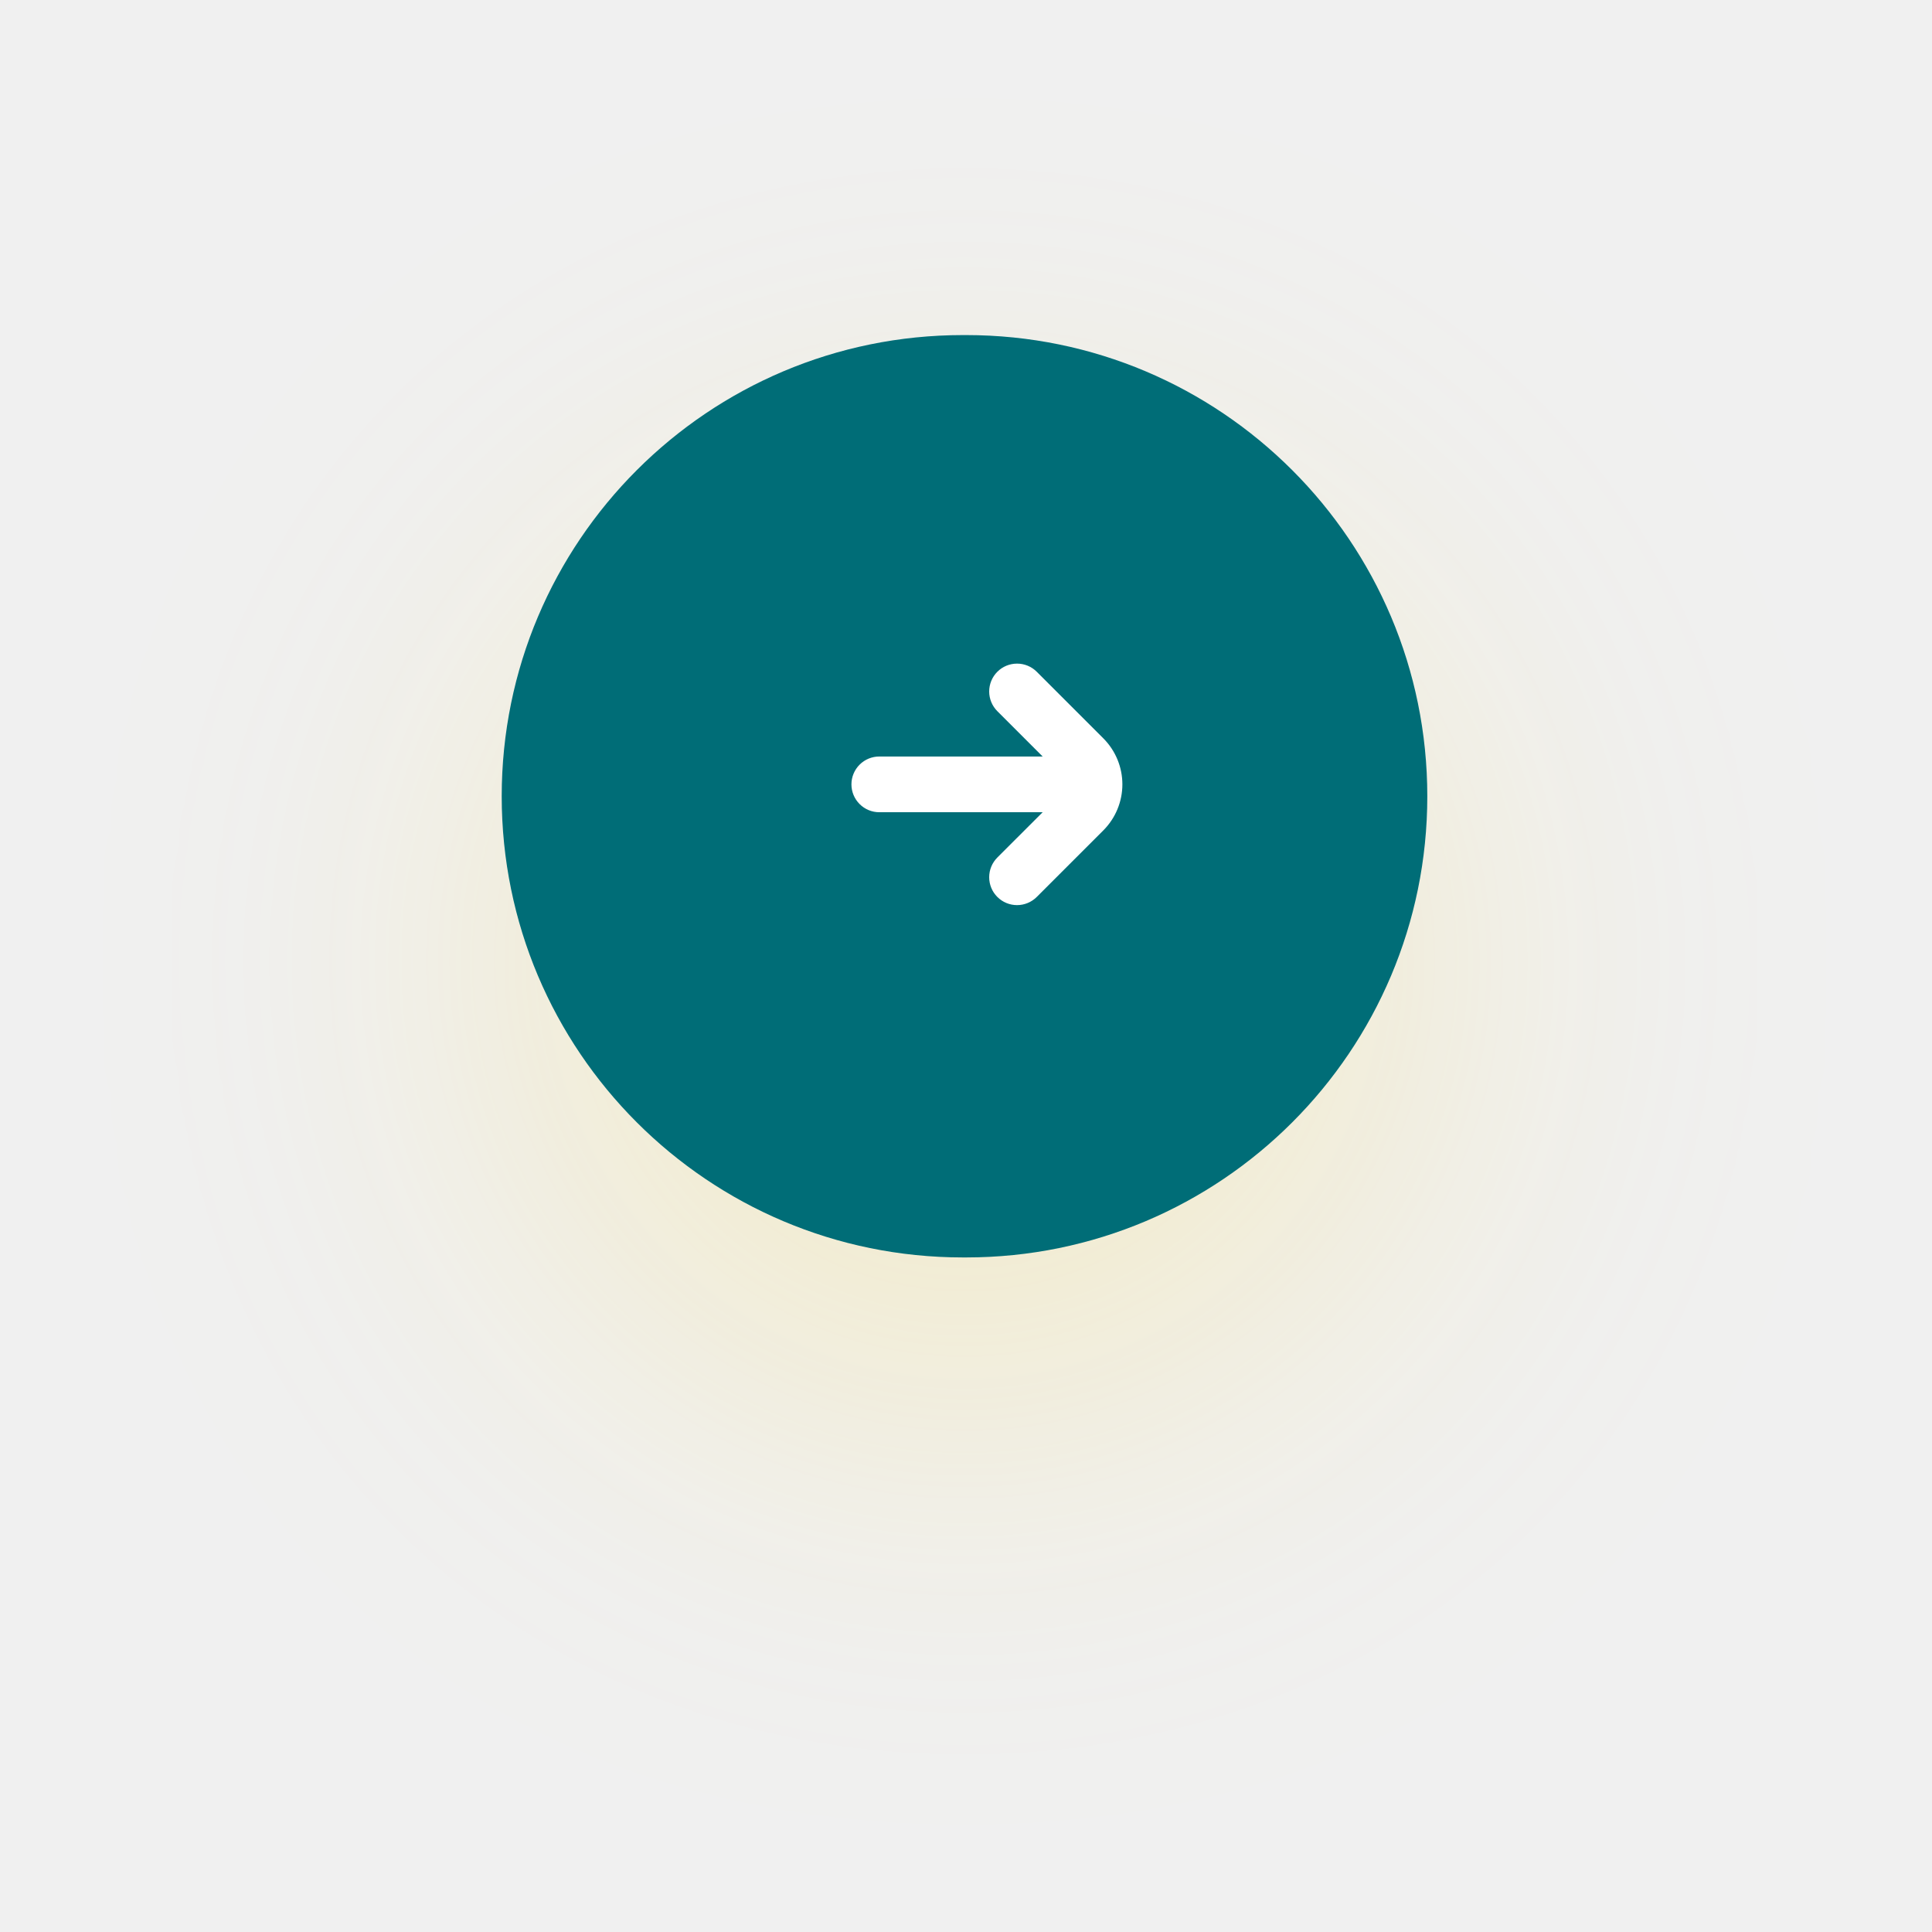
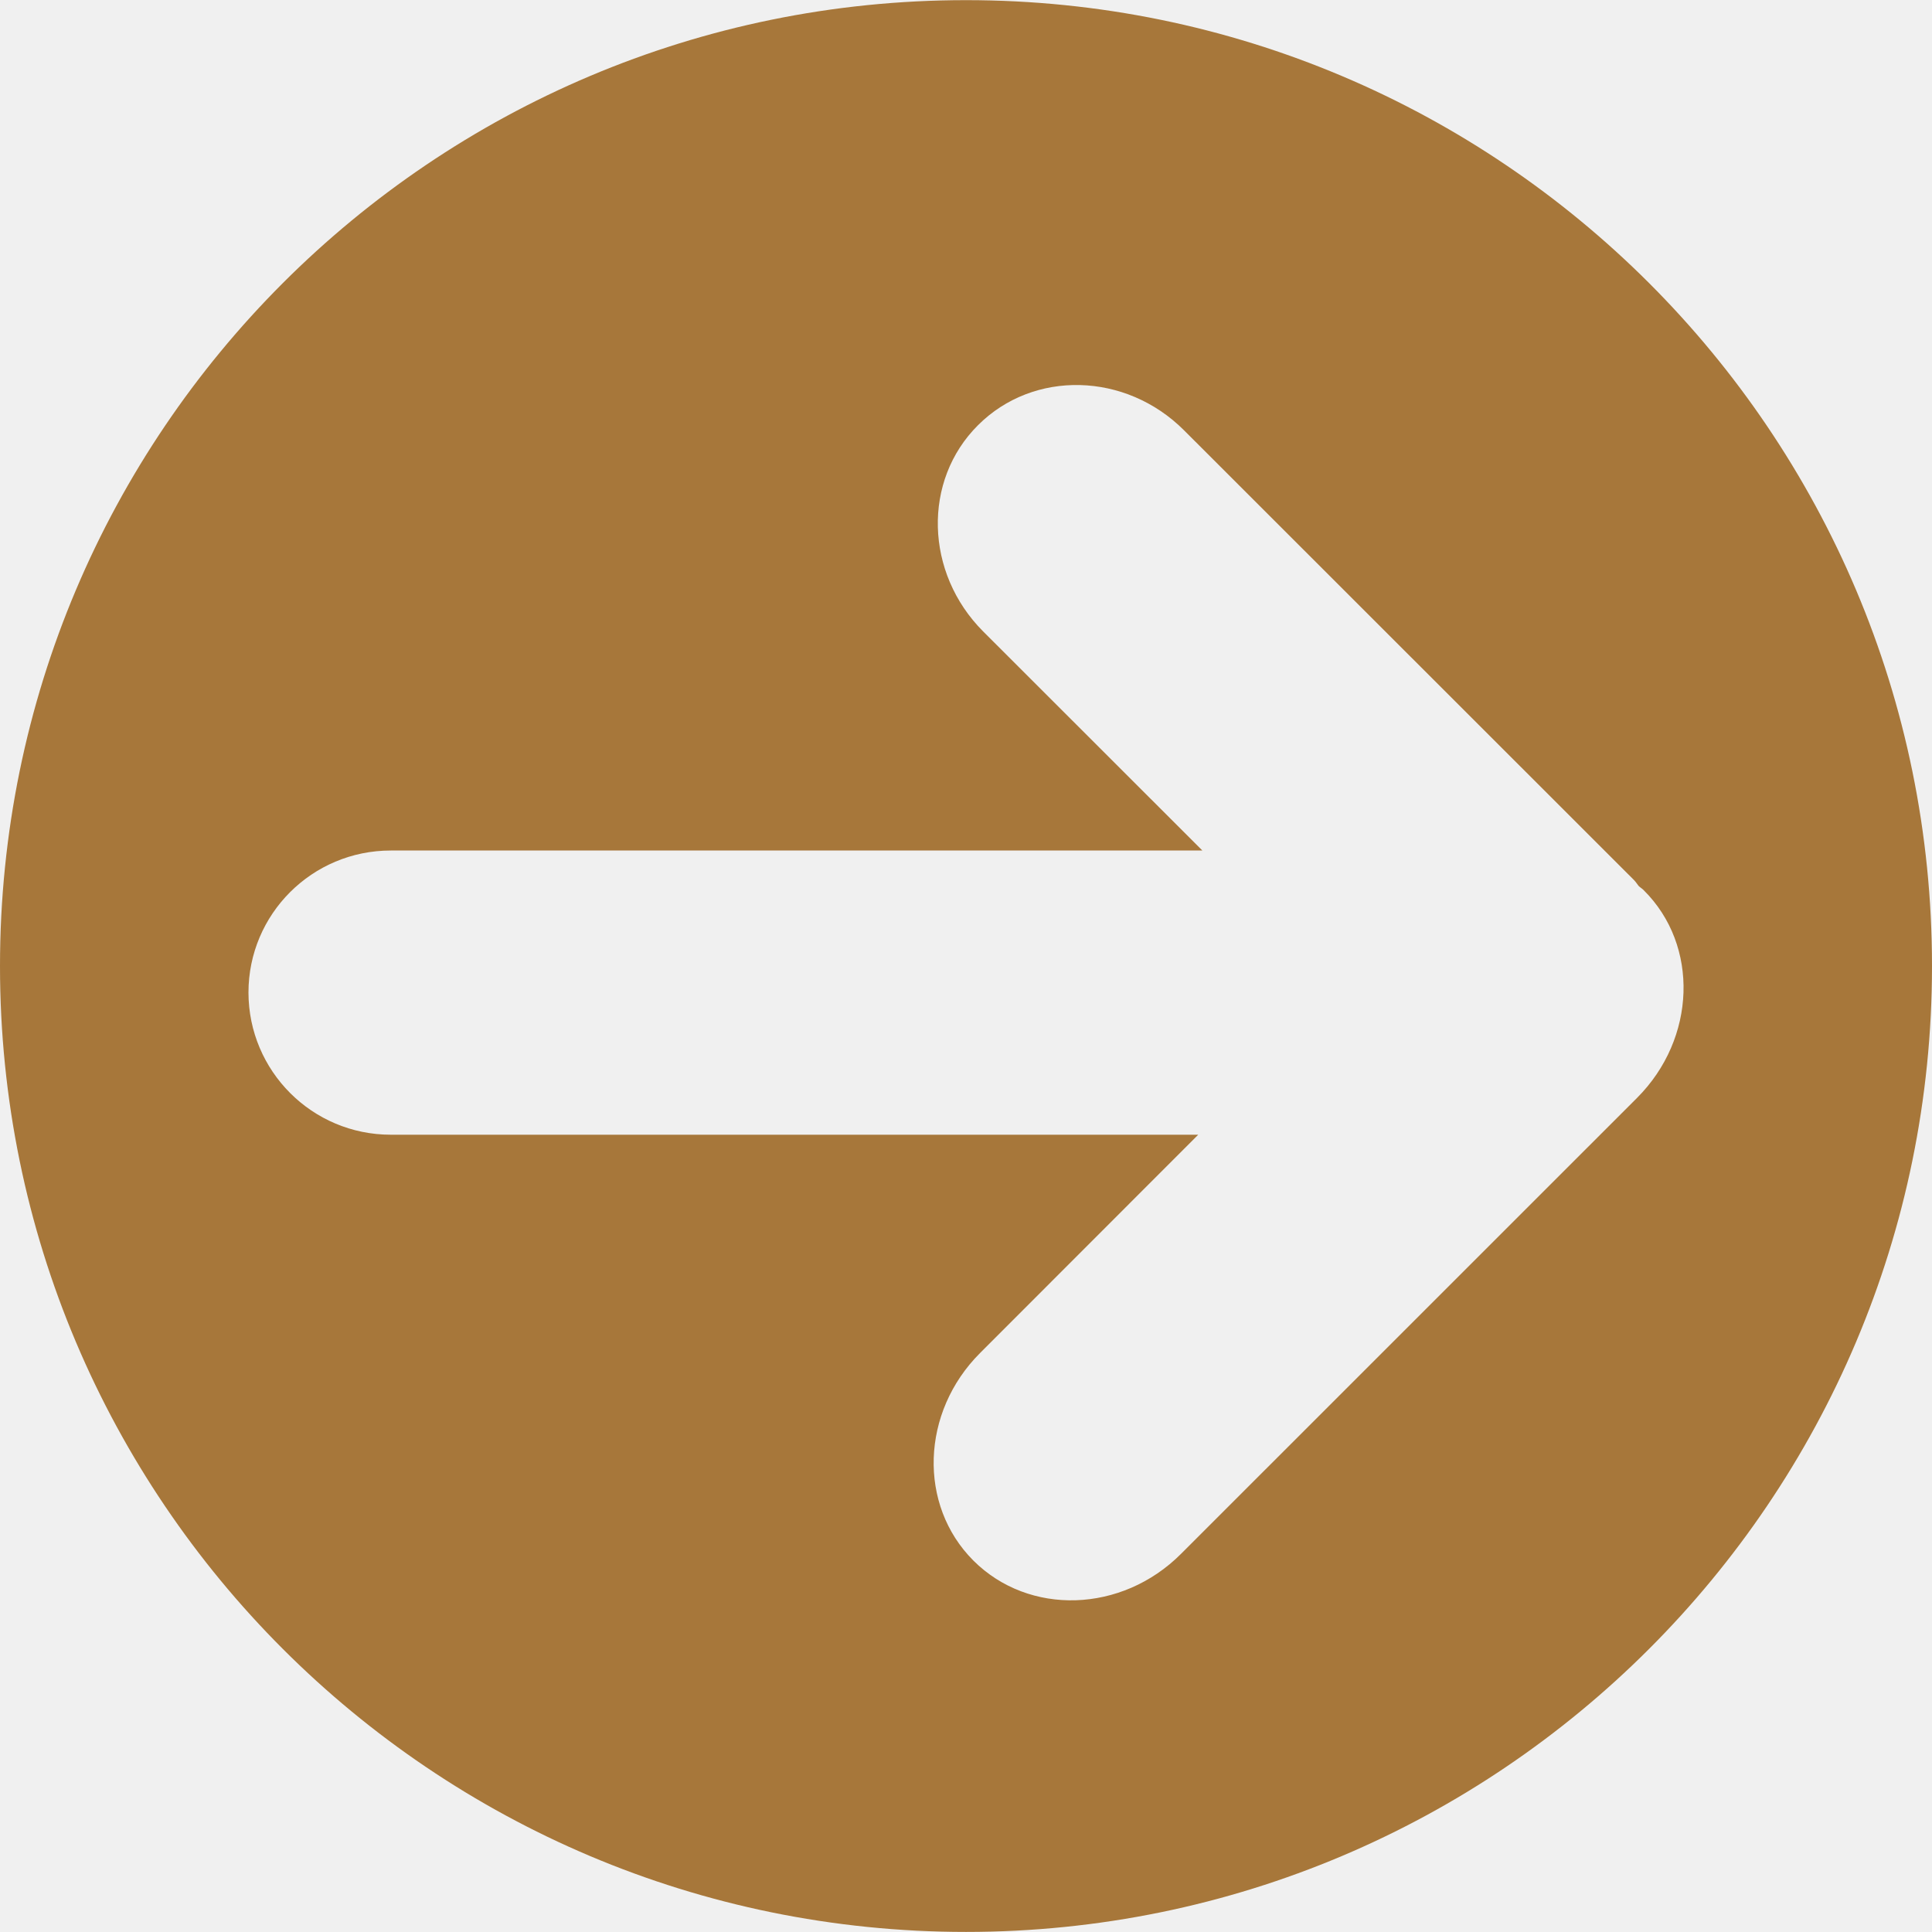
- <svg xmlns="http://www.w3.org/2000/svg" width="117" height="117" viewBox="0 0 117 117" fill="none">
-   <g filter="url(#filter0_d_208_2870)">
-     <rect x="30.383" y="20.292" width="56.053" height="55.857" rx="27.928" fill="#006D77" />
+ <svg xmlns="http://www.w3.org/2000/svg" version="1.1" id="Capa_1" x="0px" y="0px" viewBox="0 0 26.927 26.927" style="enable-background:new 0 0 26.927 26.927;" xml:space="preserve">
+   <g>
+     <g id="c194_arrow">
+       <path style="fill:#a7773a;" d="M13.464,0.002C6.027,0.002,0,6.027,0,13.464c0,7.435,6.027,13.462,13.464,13.462    c7.432,0,13.463-6.027,13.463-13.462C26.928,6.027,20.896,0.002,13.464,0.002z M22.816,15.302l-6.355,6.354    c-0.826,0.828-2.121,0.867-2.895,0.094c-0.772-0.773-0.732-2.068,0.094-2.893l3.04-3.042H5.447c-1.097,0-1.982-0.888-1.984-1.981    c0-1.094,0.887-1.98,1.984-1.98h11.311L13.702,8.8c-0.812-0.814-0.847-2.103-0.07-2.875c0.773-0.772,2.058-0.741,2.871,0.073    l6.271,6.268c0.027,0.027,0.047,0.062,0.07,0.088c0.023,0.02,0.047,0.033,0.066,0.054C23.684,13.177,23.643,14.474,22.816,15.302z    " />
+     </g>
  </g>
-   <path d="M66.819 44.716L62.784 40.681C62.468 40.365 62.038 40.187 61.591 40.188C61.143 40.188 60.714 40.365 60.398 40.682C60.081 40.999 59.904 41.428 59.904 41.876C59.904 42.323 60.082 42.752 60.398 43.069L63.142 45.813H53.25C52.802 45.813 52.373 45.99 52.057 46.307C51.74 46.623 51.562 47.053 51.562 47.5C51.562 47.948 51.74 48.377 52.057 48.693C52.373 49.01 52.802 49.188 53.25 49.188H63.142L60.398 51.931C60.082 52.248 59.904 52.677 59.904 53.125C59.904 53.572 60.081 54.002 60.398 54.318C60.714 54.635 61.143 54.813 61.591 54.813C62.038 54.813 62.468 54.635 62.784 54.319L66.819 50.285C67.556 49.545 67.97 48.544 67.97 47.5C67.97 46.456 67.556 45.455 66.819 44.716V44.716Z" fill="white" />
-   <defs>
-     <filter id="filter0_d_208_2870" x="0.383" y="0.292" width="116.053" height="115.857" filterUnits="userSpaceOnUse" color-interpolation-filters="sRGB">
-       <feFlood flood-opacity="0" result="BackgroundImageFix" />
-       <feColorMatrix in="SourceAlpha" type="matrix" values="0 0 0 0 0 0 0 0 0 0 0 0 0 0 0 0 0 0 127 0" result="hardAlpha" />
-       <feOffset dy="10" />
-       <feGaussianBlur stdDeviation="15" />
-       <feColorMatrix type="matrix" values="0 0 0 0 1 0 0 0 0 0.847 0 0 0 0 0.188 0 0 0 0.2 0" />
-       <feBlend mode="normal" in2="BackgroundImageFix" result="effect1_dropShadow_208_2870" />
-       <feBlend mode="normal" in="SourceGraphic" in2="effect1_dropShadow_208_2870" result="shape" />
-     </filter>
-   </defs>
+   <g>
+ </g>
+   <g>
+ </g>
+   <g>
+ </g>
+   <g>
+ </g>
+   <g>
+ </g>
+   <g>
+ </g>
+   <g>
+ </g>
+   <g>
+ </g>
+   <g>
+ </g>
+   <g>
+ </g>
+   <g>
+ </g>
+   <g>
+ </g>
+   <g>
+ </g>
+   <g>
+ </g>
+   <g>
+ </g>
</svg>
